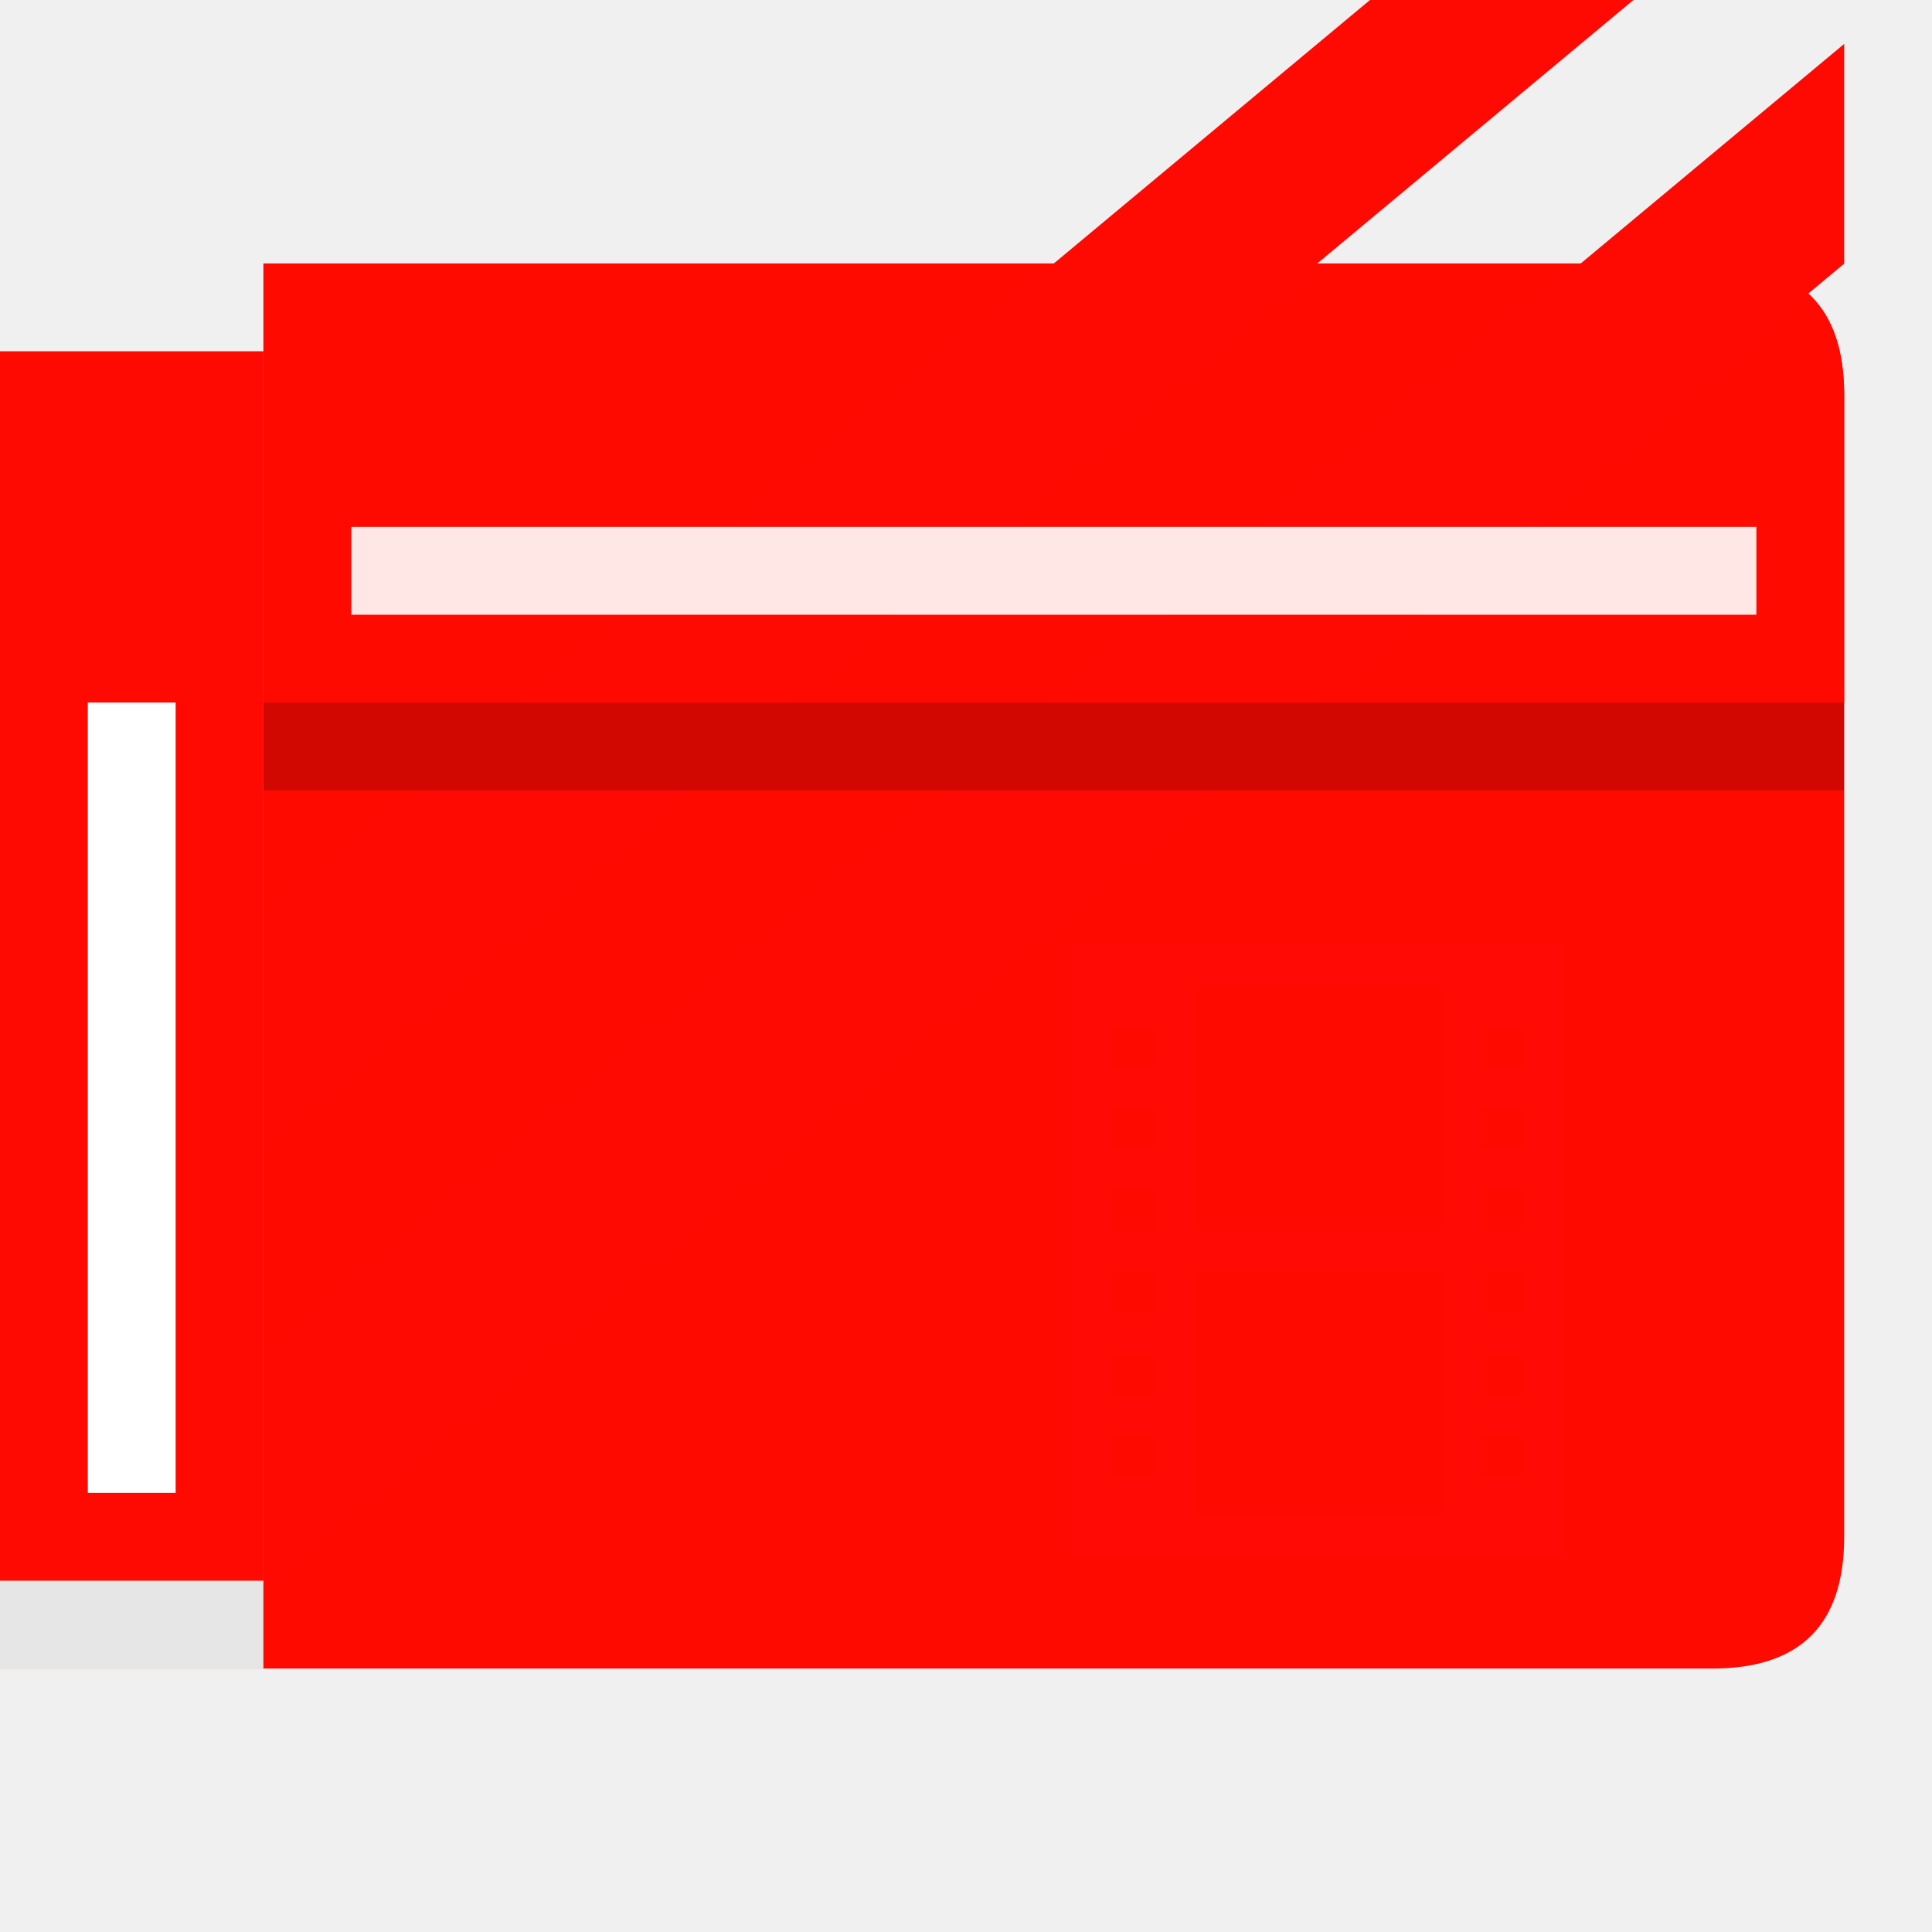
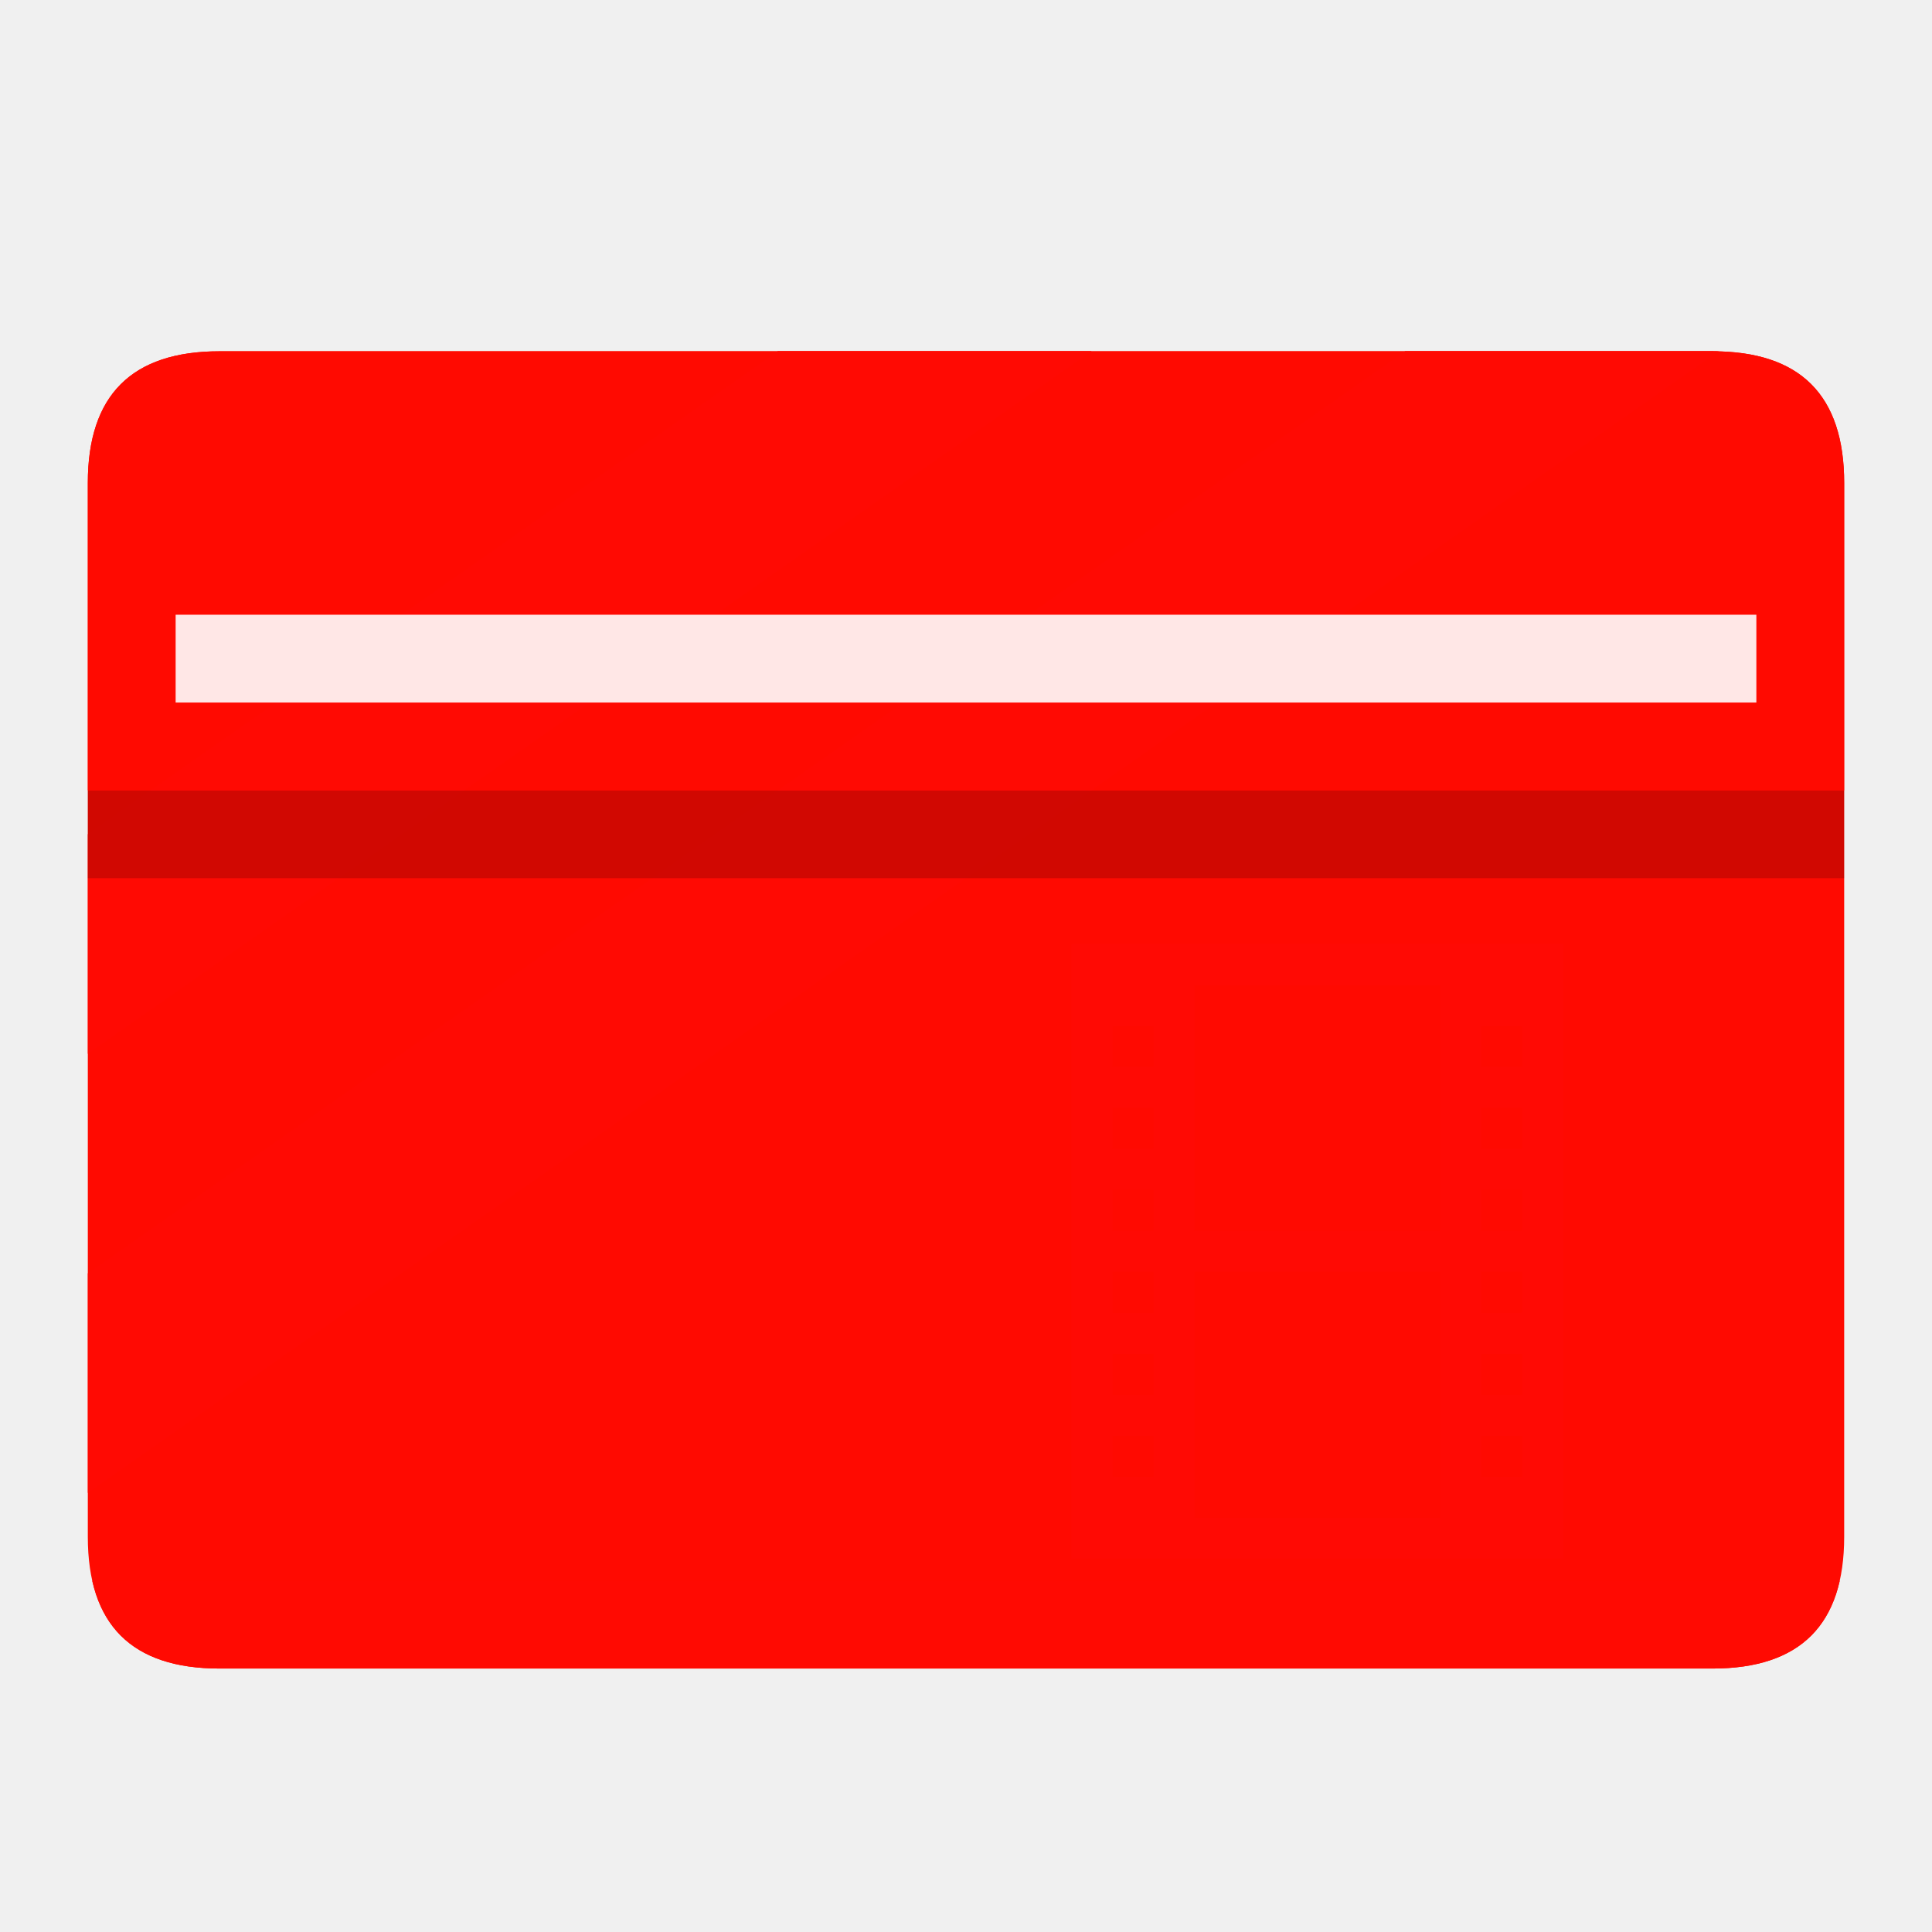
<svg xmlns="http://www.w3.org/2000/svg" width="22" height="22" viewBox="0 0 22 22" version="1.1">
  <defs>
+     <clipPath id="cover">
+       <path d="M2.5 4 H19.5 Q21 4 21 5.5 V17.5 Q21 19 19.5 19 H2.5 Q1 19 1 17.5 V5.5 Q1 4 2.5 4 Z" />
+     </clipPath>
    <clipPath id="flap">
-       <rect x="3" y="3" width="18" height="5" />
+       <path d="M2.5 4 H19.5 Q21 4 21 5.5 V9 H1 V5.5 Q1 4 2.5 4 Z" />
    </clipPath>
  </defs>
-   <rect x="0" y="4" width="3" height="15" fill="#ff0a02" />
-   <rect x="1" y="8" width="1" height="9" fill="#FFFFFF" />
-   <rect x="0" y="18" width="3" height="1" fill="#E6E6E6" />
-   <path fill="#ff0a01" d="M3 3 H19.5 Q21 3 21 4.5 V17.5 Q21 19 19.5 19 H3 Z" />
-   <path fill="#ff0a03" d="M3 18 L21 3.0 L21 0.5 L3 15.5 Z" />
-   <path fill="#ff0a03" d="M3 13 L21 -2.0 L21 -4.5 L3 10.5 Z" />
-   <path fill="#000" fill-opacity="0.18" d="M3 8 H21 V9 H3 Z" />
-   <path fill="#ff0a01" d="M3 3 H19.5 Q21 3 21 4.5 V8 H3 Z" />
-   <path fill="#ff0a03" clip-path="url(#flap)" d="M3 18.0 L21 3.0 L21 0.5 L3 15.5 Z" />
-   <path fill="#ff0a03" clip-path="url(#flap)" d="M3 13.0 L21 -2.0 L21 -4.5 L3 10.5 Z" />
-   <rect x="4" y="6" width="16" height="1" fill="#FFFFFF" fill-opacity="0.9" />
+   <path fill="#ff0a01" d="M2.5 4 H19.5 Q21 4 21 5.5 V17.5 Q21 19 19.5 19 H2.5 Q1 19 1 17.5 V5.5 Q1 4 2.5 4 Z" />
+   <g clip-path="url(#cover)">
+     <path fill="#ff0a03" d="M1 17 L21 3.0 L21 0.5 L1 14.5 Z" />
+     <path fill="#ff0a03" d="M1 12 L21 -2.0 L21 -4.5 L1 9.5 Z" />
+     <rect x="1" y="18" width="20" height="1" fill="#ff0a02" />
+   </g>
+   <path fill="#000" fill-opacity="0.18" d="M1 9 H21 V10 H1 Z" />
+   <path fill="#ff0a01" d="M2.5 4 H19.5 Q21 4 21 5.5 V9 H1 V5.5 Q1 4 2.5 4 Z" />
+   <path fill="#ff0a03" clip-path="url(#flap)" d="M1 17.0 L21 3.0 L21 0.5 L1 14.5 Z" />
+   <path fill="#ff0a03" clip-path="url(#flap)" d="M1 12.0 L21 -2.0 L21 -4.5 L1 9.5 Z" />
+   <rect x="2" y="7" width="18" height="1" fill="#FFFFFF" fill-opacity="0.9" />
  <svg x="4" y="1" width="22" height="22" viewBox="928 628 22 22" overflow="visible">
    <defs>
      <g id="m-folder_22" transform="translate(432,115)">
        <g id="m-g841-8" transform="matrix(1,0,0,0.972973,0,0.05405409)">
          <rect style="opacity:0.2" width="20" height="12" x="1" y="8.5" rx="1" ry="1" id="m-rect2-7" />
          <path style="fill:#c89e6b;fill-opacity:1" d="m 1,16 c 0,0.554 0.446,1 1,1 h 18 c 0.554,0 1,-0.446 1,-1 V 5 C 21,4.446 20.554,4 20,4 H 11 C 9.5,4 9,2 7.5,2 H 2 C 1.446,2 1,2.446 1,3" id="m-path4-9" />
          <rect style="opacity:0.2" width="20" height="12" x="1" y="7.5" rx="1" ry="1" id="m-rect6-2" />
          <rect style="fill:#e8e8e8" width="16" height="8" x="3" y="6" rx="1" ry="1" id="m-rect8-0" />
          <rect style="fill:#eeca8f;fill-opacity:1" width="20" height="12" x="1" y="8" rx="1" ry="1" id="m-rect10-2" />
          <path style="opacity:0.1;fill:#ffffff" d="M 2,2 C 1.446,2 1,2.446 1,3 v 0.5 c 0,-0.554 0.446,-1 1,-1 h 5.5 c 1.5,0 2,2 3.5,2 h 9 c 0.554,0 1,0.446 1,1 V 5 C 21,4.446 20.554,4 20,4 H 11 C 9.5,4 9,2 7.5,2 Z" id="m-path12-3" />
        </g>
        <rect y="0" x="0" height="22" width="22" id="m-rect4140-0-8" style="opacity:1;fill:none;fill-opacity:1;stroke:none;stroke-width:1;stroke-linecap:butt;stroke-linejoin:miter;stroke-miterlimit:4;stroke-dasharray:none;stroke-dashoffset:0;stroke-opacity:1" />
      </g>
    </defs>
    <g id="m-folder-videos_22">
      <g transform="matrix(0.2121212,0,0,0.2121212,901.6833,405.4212)" id="m-g9546-1-4-8-9">
        <path style="display:inline;fill:#ff0a04;fill-opacity:1;stroke:#4b4b4b;stroke-width:0;stroke-linejoin:miter;stroke-miterlimit:4;stroke-dasharray:none;stroke-dashoffset:0;stroke-opacity:1" d="m 162.722,1095.265 v 33 h 4.4 2.2 13.2 2.2 4.4 v -33 h -4.4 -2.2 -13.2 -2.2 z m 6.6,2.2 h 13.2 v 13.2 h -13.2 z m -4.4,2.2 h 2.2 v 2.2 h -2.2 z m 19.8,0 h 2.2 v 2.2 h -2.2 z m -19.8,4.4 h 2.2 v 2.2 h -2.2 z m 19.8,0 h 2.2 v 2.2 h -2.2 z m -19.8,4.4 h 2.2 v 2.2 h -2.2 z m 19.8,0 h 2.2 v 2.2 h -2.2 z m -19.8,4.4 h 2.2 v 2.2 h -2.2 z m 4.4,0 h 13.2 v 13.2 h -13.2 z m 15.4,0 h 2.2 v 2.2 h -2.2 z m -19.8,4.4 h 2.2 v 2.2 h -2.2 z m 19.8,0 h 2.2 v 2.2 h -2.2 z m -19.8,4.4 h 2.2 v 2.2 h -2.2 z m 19.8,0 h 2.2 v 2.2 h -2.2 z" id="m-rect3793-0-2-1-0-7-0" />
      </g>
    </g>
  </svg>
</svg>
